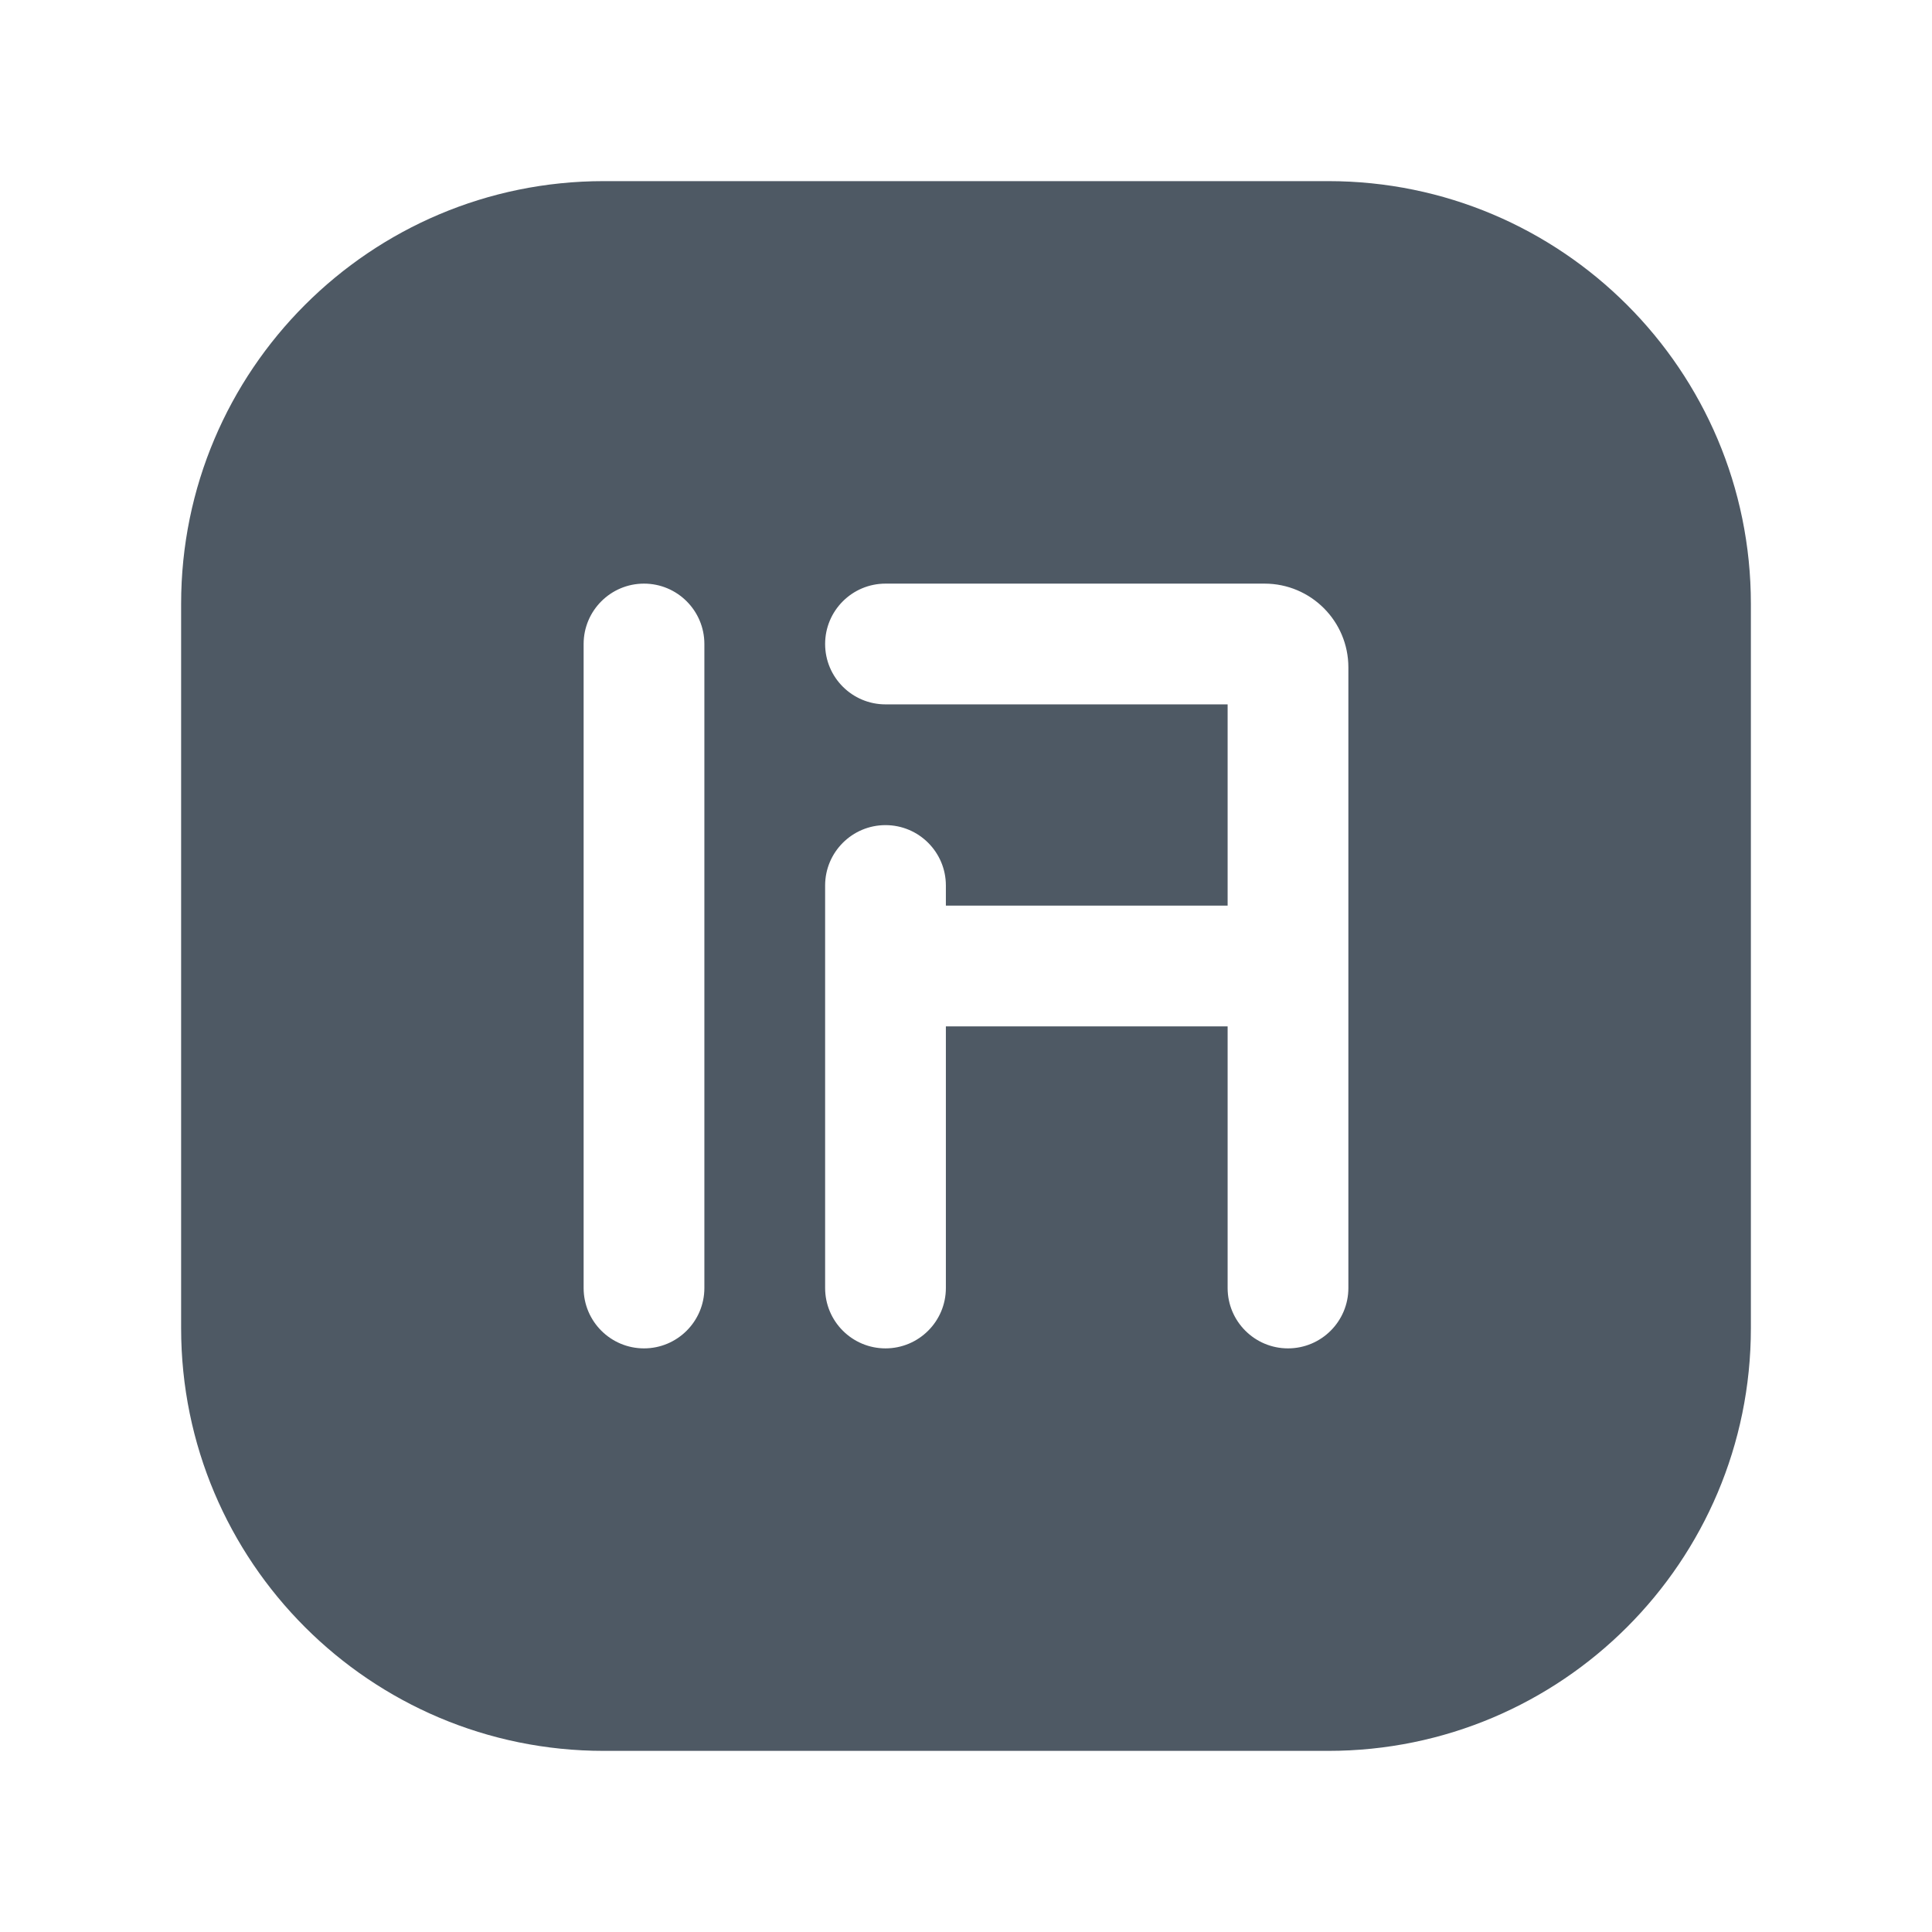
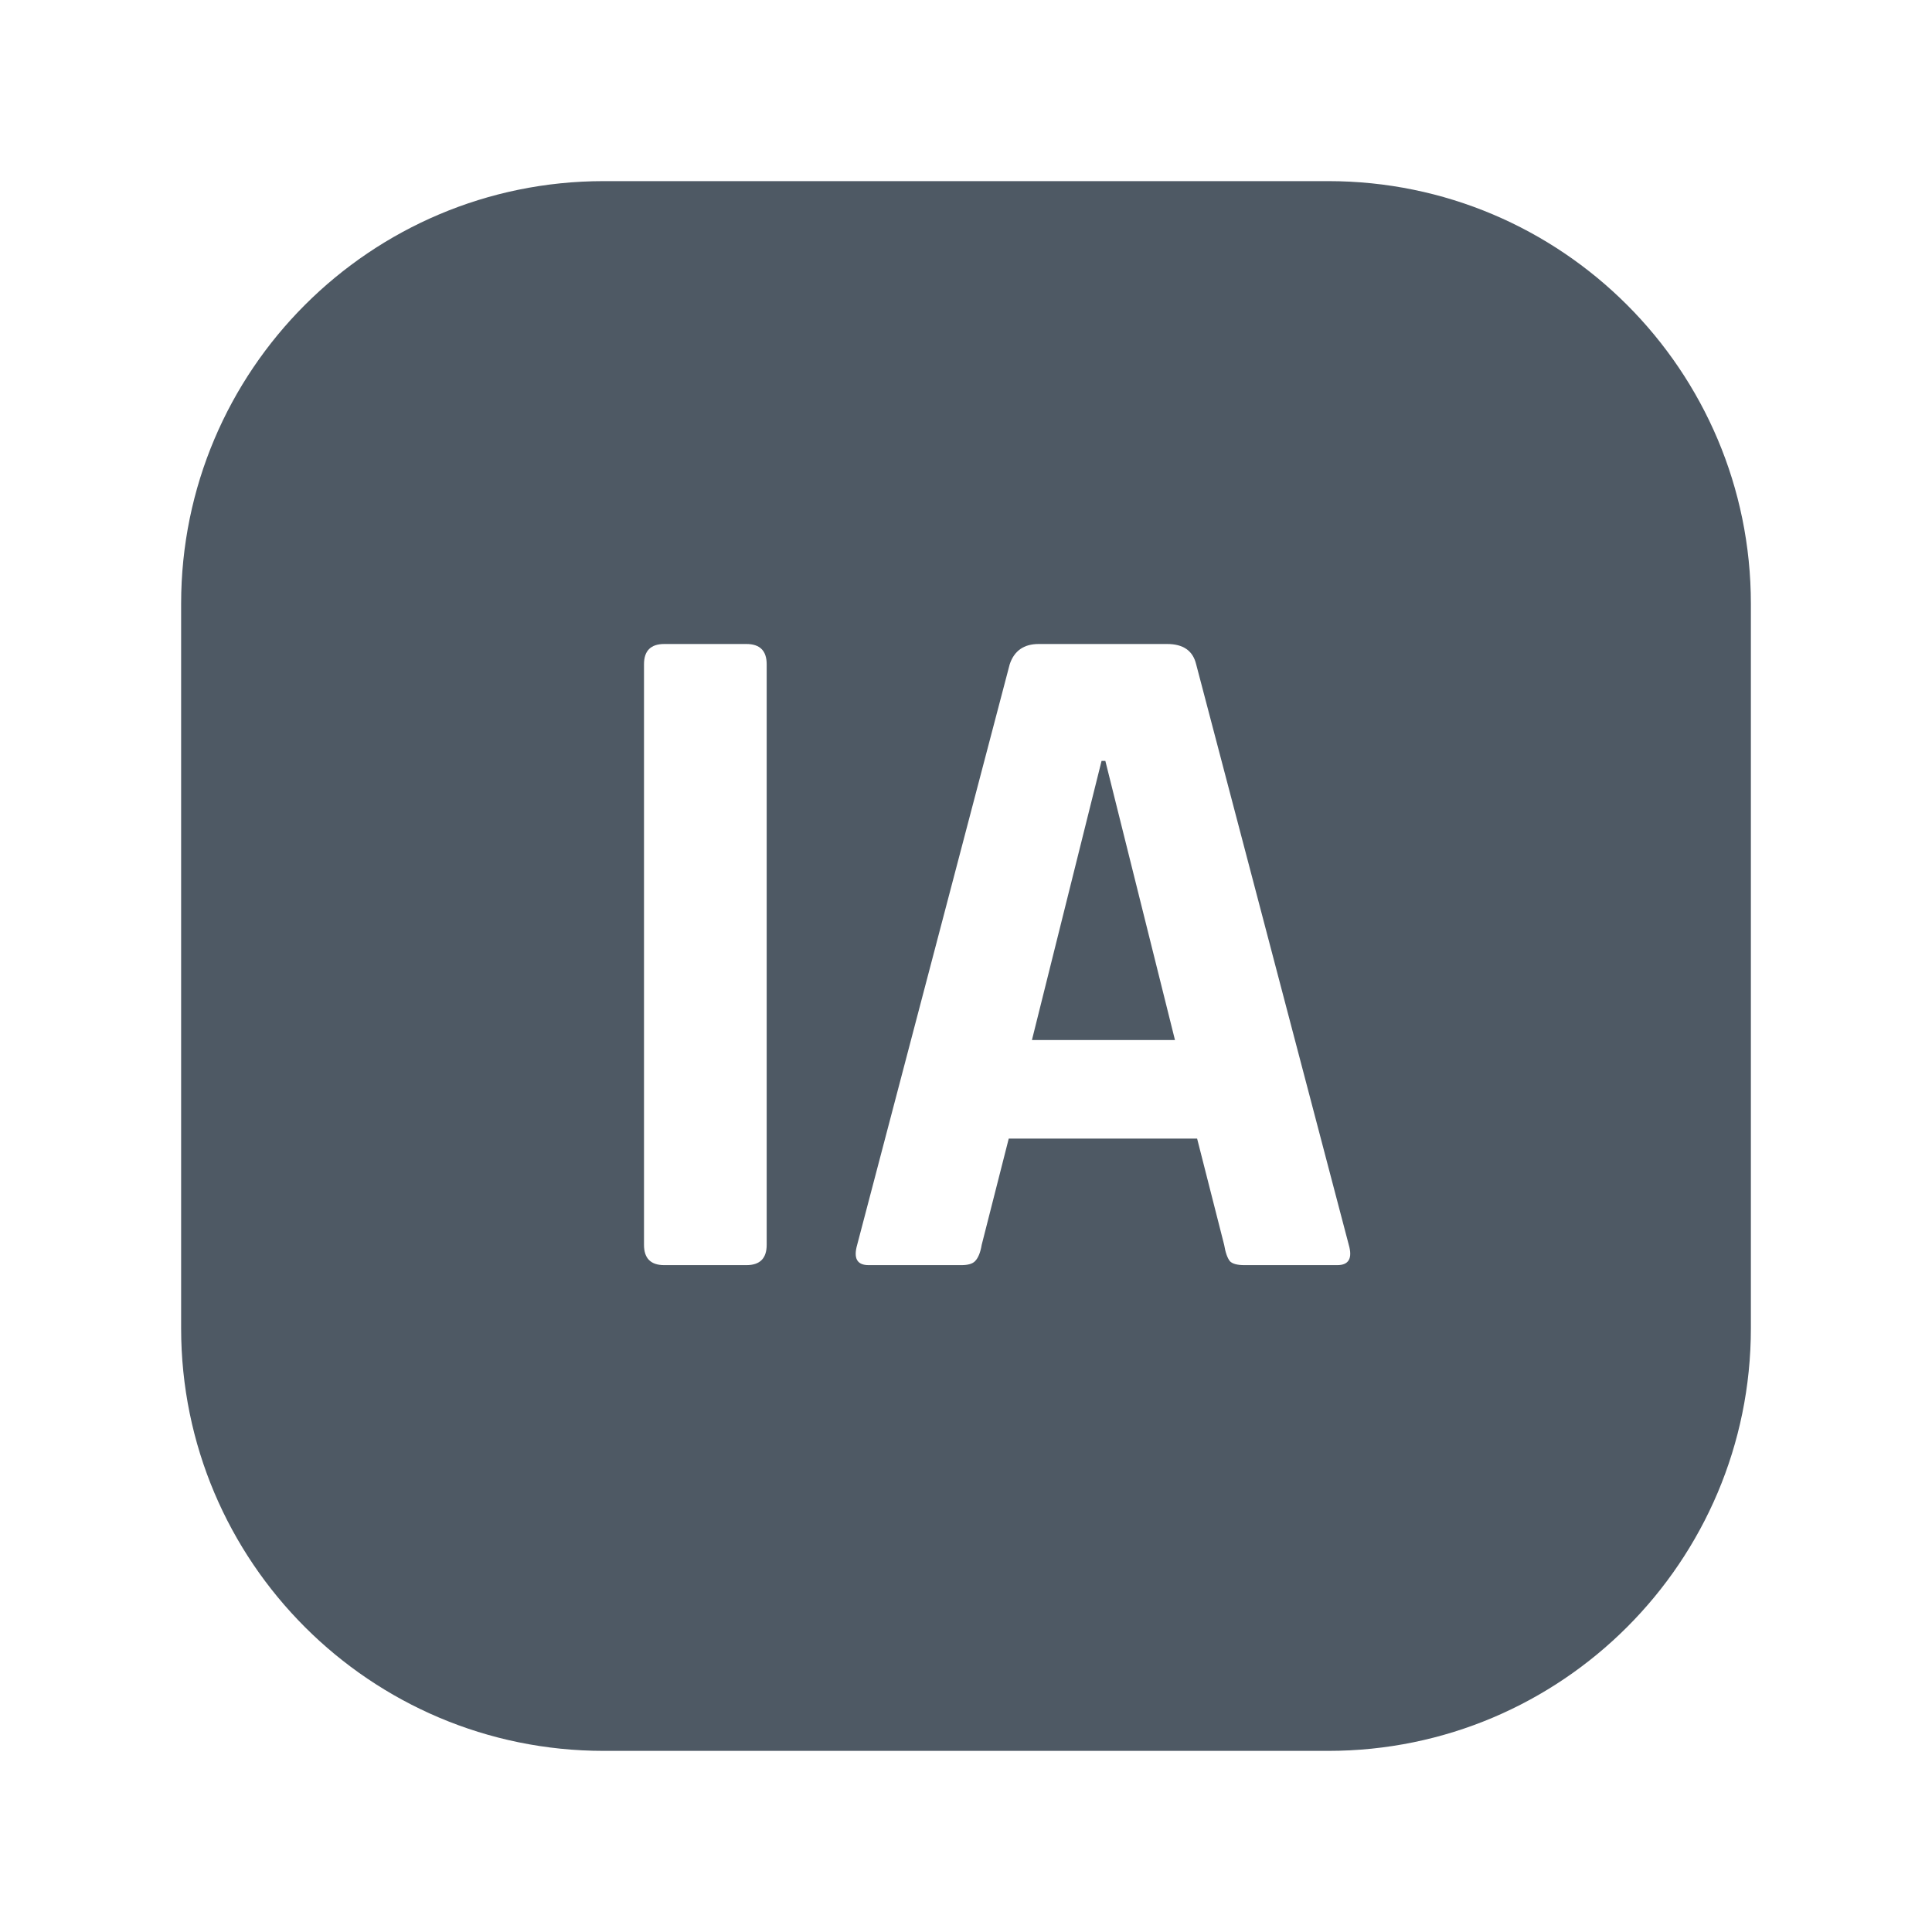
<svg xmlns="http://www.w3.org/2000/svg" width="24" height="24" viewBox="0 0 24 24" fill="none">
-   <path fill-rule="evenodd" clip-rule="evenodd" d="M2.25 7.5C2.25 4.601 4.601 2.25 7.5 2.25H16.5C19.399 2.25 21.75 4.601 21.75 7.5V16.5C21.75 19.399 19.399 21.75 16.5 21.75H7.5C4.601 21.75 2.25 19.399 2.25 16.5V7.5ZM8 7.25C8.414 7.25 8.75 7.586 8.75 8V16C8.75 16.414 8.414 16.75 8 16.75C7.586 16.75 7.25 16.414 7.25 16V8C7.25 7.586 7.586 7.25 8 7.25ZM11 7.25C10.586 7.25 10.25 7.586 10.25 8C10.25 8.414 10.586 8.75 11 8.75H15.25V11.25H11.75V11C11.75 10.586 11.414 10.25 11 10.25C10.586 10.25 10.25 10.586 10.25 11V16C10.25 16.414 10.586 16.75 11 16.75C11.414 16.75 11.75 16.414 11.75 16V12.75H15.25V16C15.25 16.414 15.586 16.75 16 16.75C16.414 16.75 16.75 16.414 16.75 16V8.291C16.75 7.716 16.284 7.25 15.709 7.25H11Z" fill="#4E5964" />
+   <path d="M16.5 2.25C19.399 2.25 21.75 4.601 21.75 7.5V16.5C21.75 19.399 19.399 21.75 16.5 21.75H7.5C4.601 21.75 2.25 19.399 2.25 16.5V7.5C2.25 4.601 4.601 2.25 7.5 2.25H16.5ZM8.252 8C8.084 8 8 8.084 8 8.252V15.464C8 15.632 8.084 15.716 8.252 15.716H9.272C9.44 15.716 9.524 15.632 9.524 15.464V8.252C9.524 8.084 9.44 8 9.272 8H8.252ZM12.903 8C12.719 8 12.599 8.084 12.543 8.252L10.648 15.464C10.6 15.632 10.647 15.716 10.791 15.716H11.943C12.023 15.716 12.079 15.7 12.111 15.668C12.151 15.628 12.179 15.56 12.195 15.464L12.531 14.144H14.871L15.207 15.464C15.223 15.56 15.247 15.628 15.279 15.668C15.311 15.7 15.371 15.716 15.459 15.716H16.611C16.755 15.716 16.803 15.632 16.755 15.464L14.859 8.252C14.819 8.084 14.699 8 14.499 8H12.903ZM13.731 9.452L14.596 12.92H12.819L13.684 9.452H13.731Z" fill="#4E5964" />
</svg>
